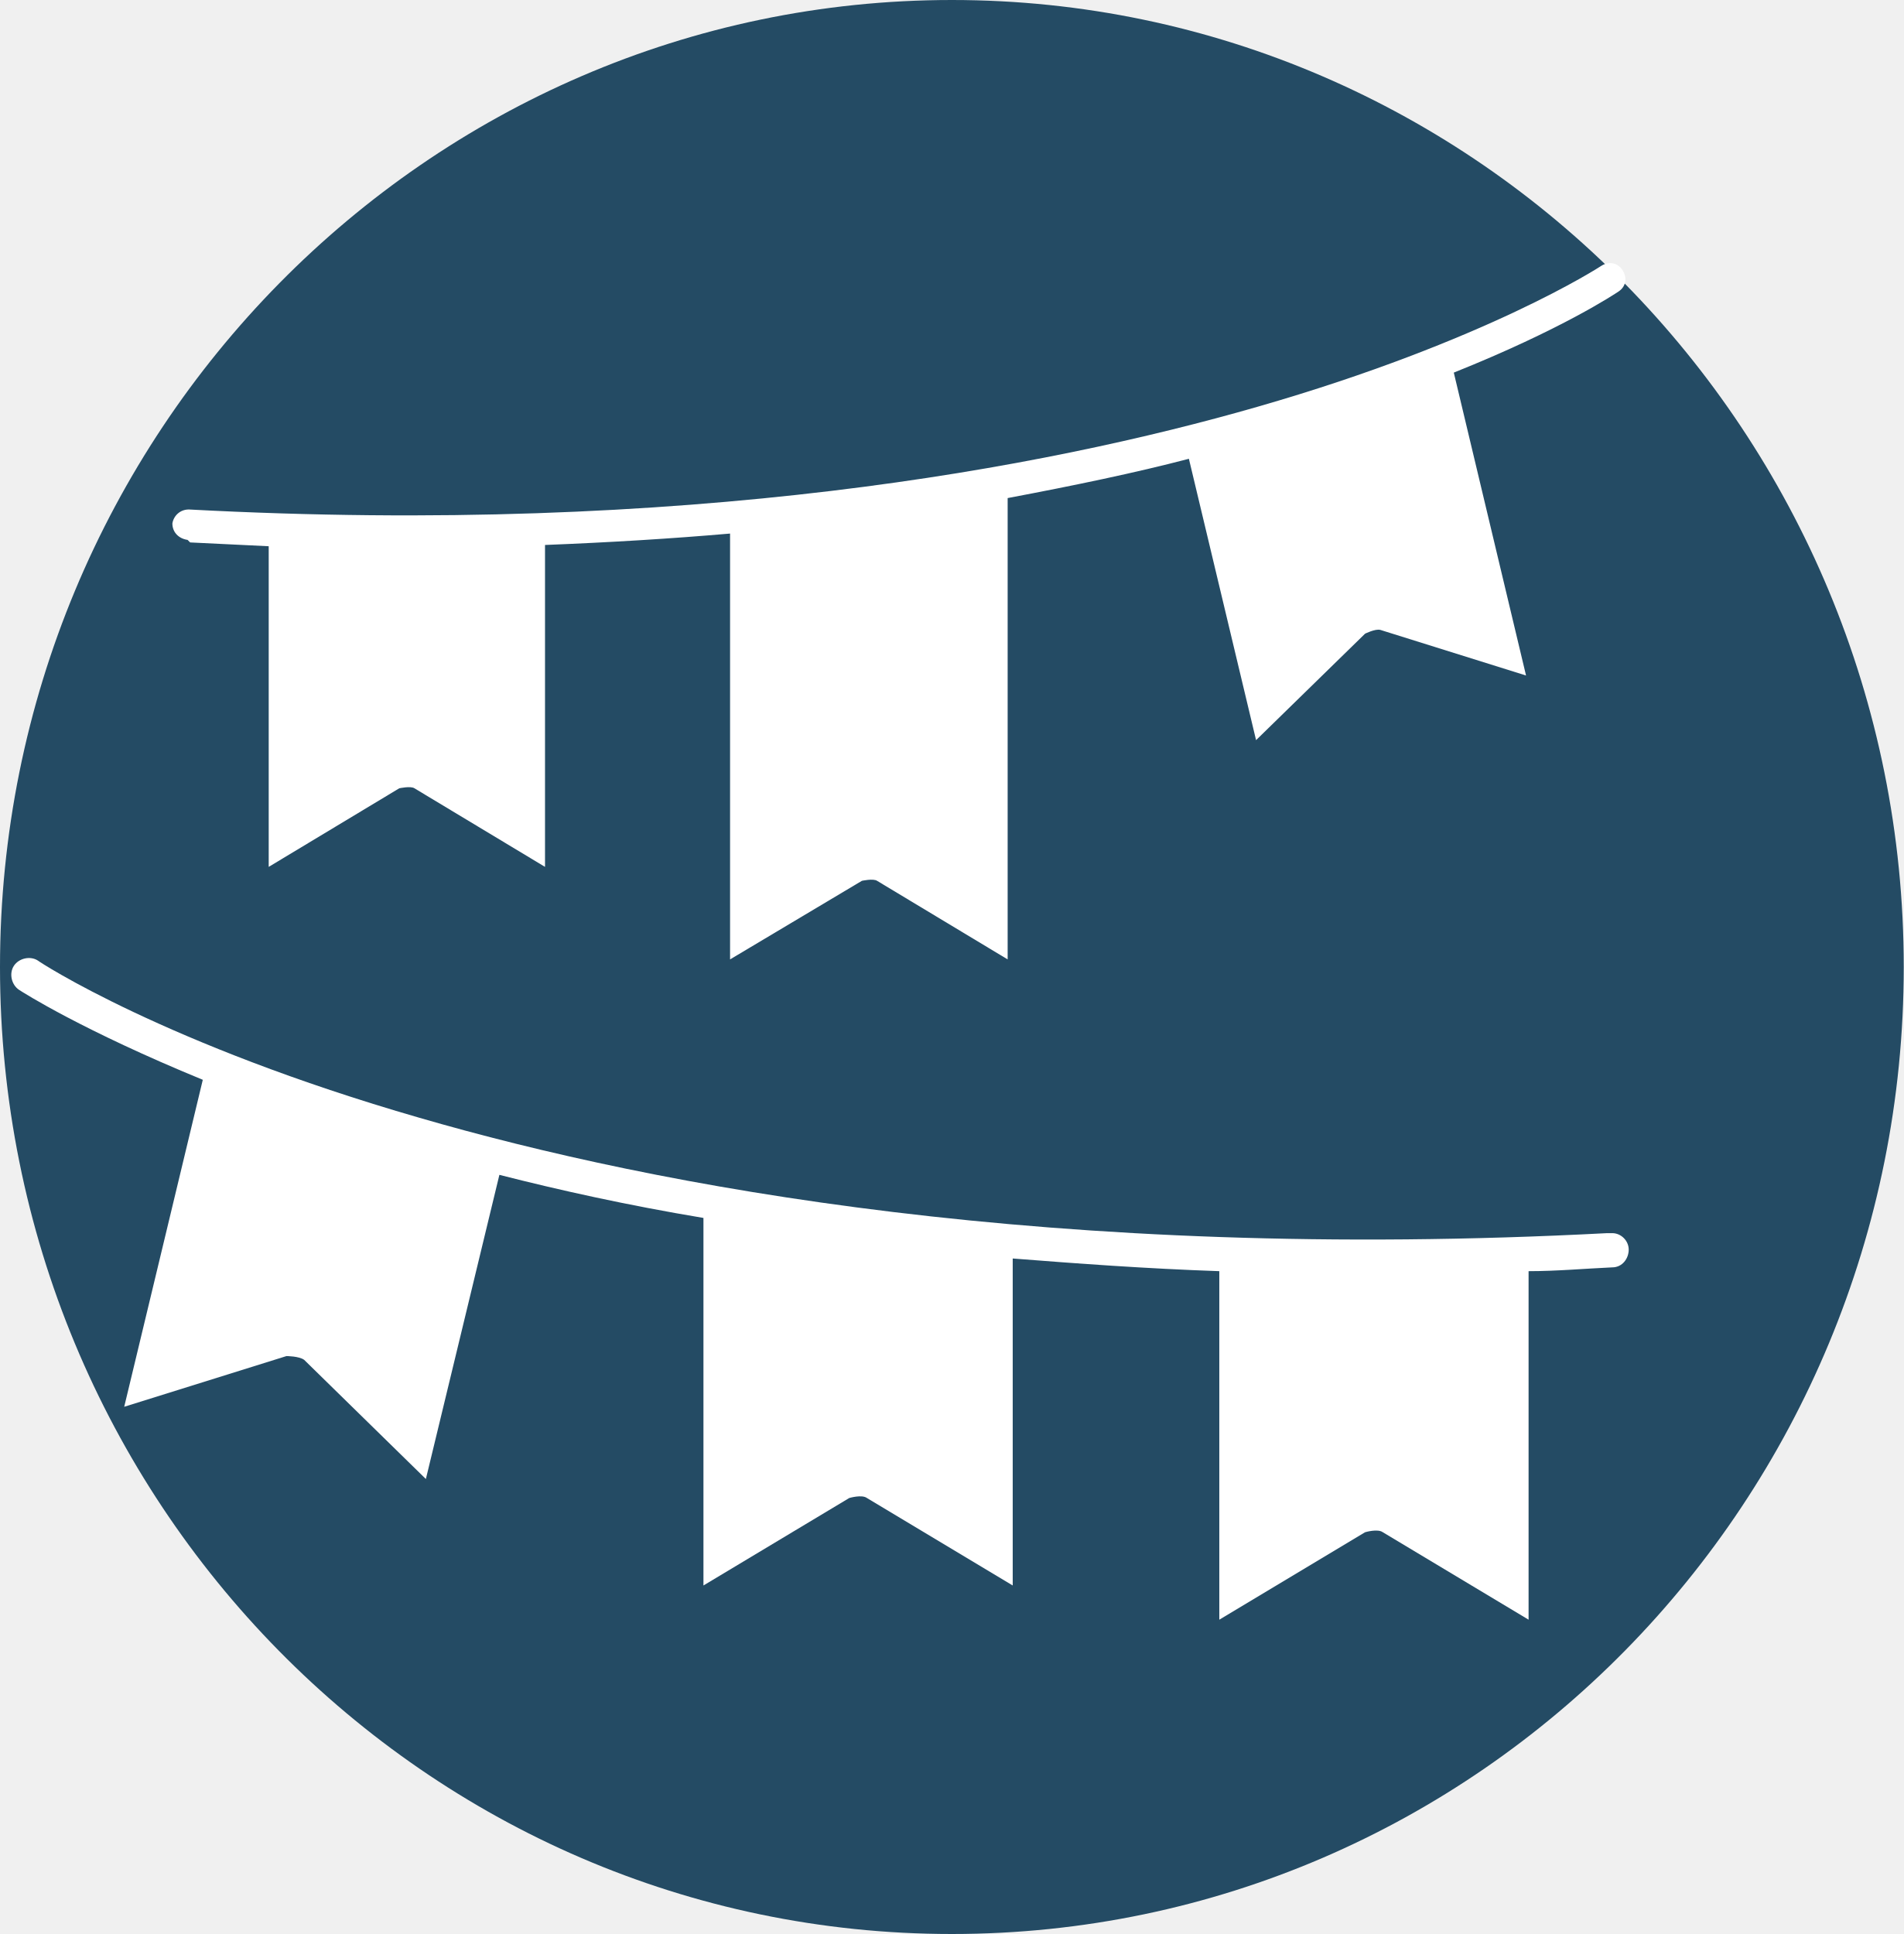
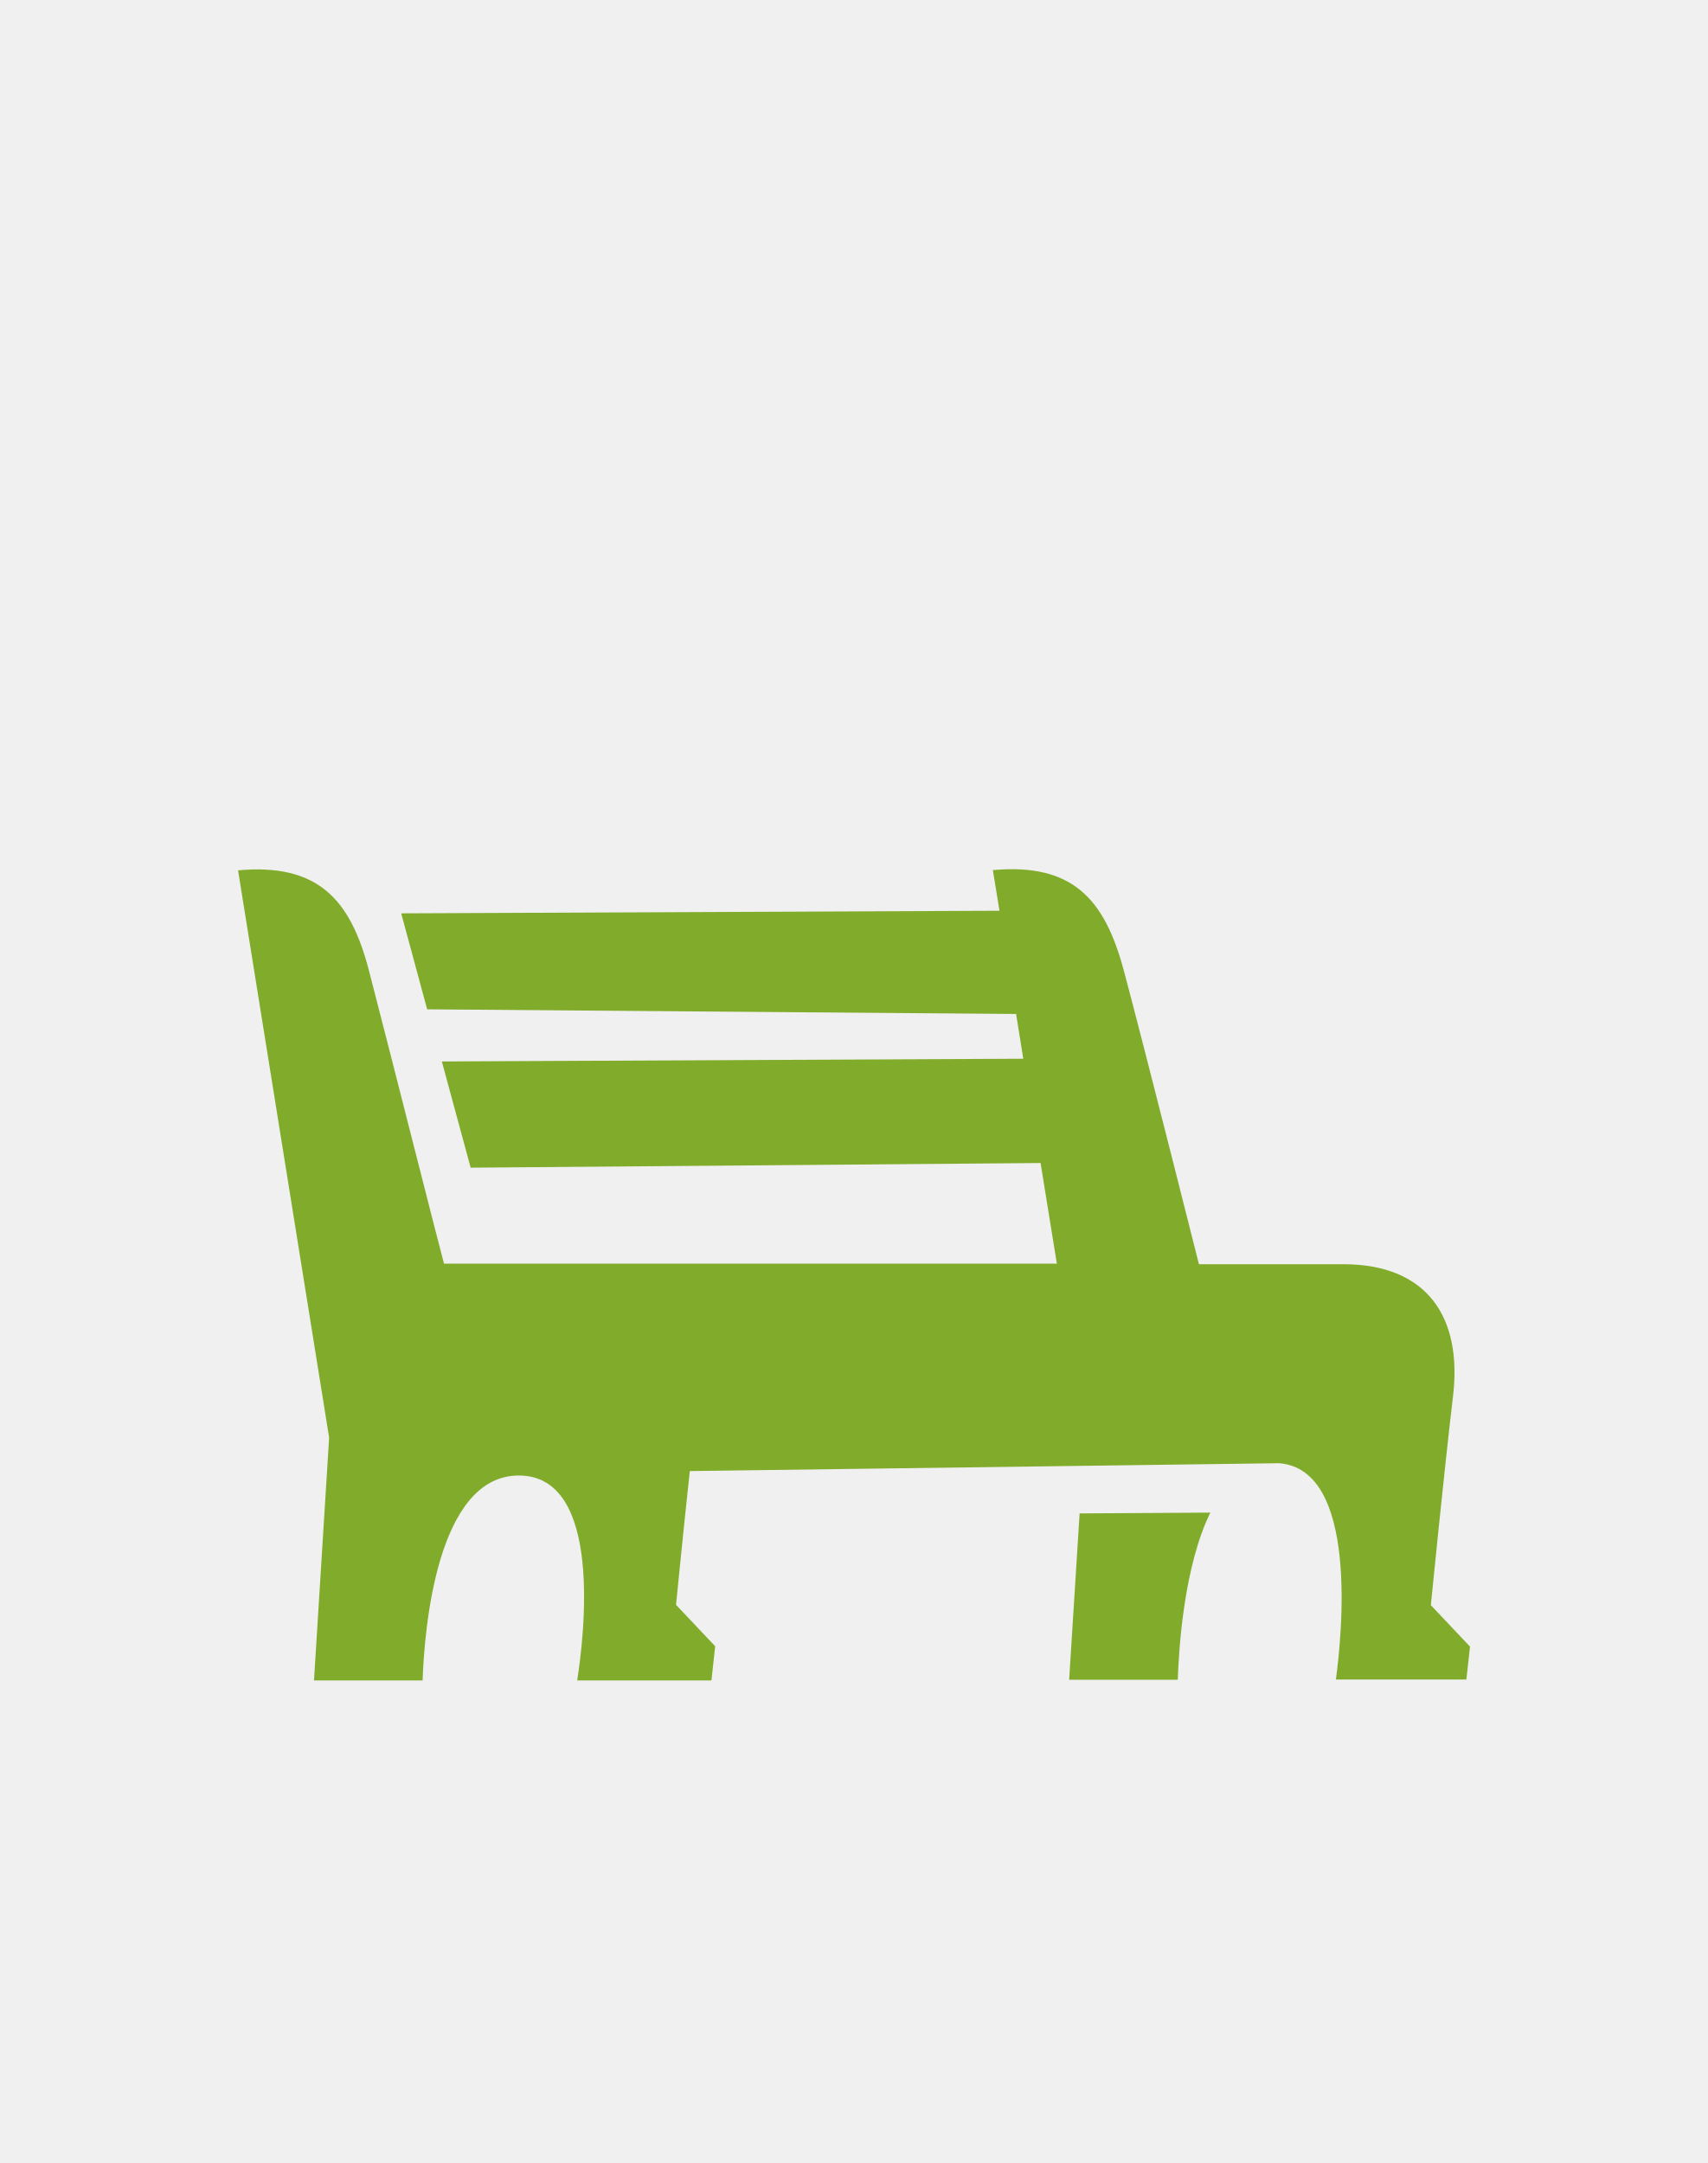
- <svg xmlns="http://www.w3.org/2000/svg" id="Layer_2" data-name="Layer 2" viewBox="0 0 15.02 15.26">
-   <g id="Layer_1-2" data-name="Layer 1">
-     <path d="M7.51,15.26c4.15,0,7.51-3.42,7.51-7.63S11.65,0,7.51,0,0,3.42,0,7.63s3.36,7.63,7.51,7.63" fill="#244b64" stroke-width="0" />
-     <path d="M1.5,4.28c.21.01.41.02.62.03v2.53l1.03-.62s.09-.02.12,0l1.03.62v-2.54c.51-.02,1-.05,1.46-.09v3.36l1.04-.62s.09-.02.12,0l1.03.62v-3.64c.53-.1,1.01-.2,1.43-.31l.53,2.22.86-.84s.08-.04.12-.03l1.15.36-.57-2.39c.85-.34,1.27-.62,1.3-.64.06-.04.07-.11.03-.17-.04-.06-.11-.07-.17-.03,0,0-.9.59-2.71,1.11-1.67.48-4.49,1.02-8.43.81-.07,0-.12.05-.13.11,0,.07.05.12.12.13" fill="#fff" stroke-width="0" />
-     <path d="M12.68,9.73c-4.38.23-7.51-.37-9.37-.91-2.01-.58-3-1.23-3.01-1.24-.06-.04-.15-.02-.19.04-.04.06-.02.15.04.19.03.02.5.32,1.45.71l-.62,2.58,1.28-.4s.1,0,.14.03l.96.94.58-2.4c.47.12,1.01.24,1.61.34v2.9l1.15-.69s.1-.03.14,0l1.15.69v-2.58c.51.04,1.05.08,1.63.1v2.75l1.15-.69s.1-.03.14,0l1.15.69v-2.75c.22,0,.44-.02.66-.03.08,0,.13-.07.13-.14,0-.07-.06-.13-.13-.13" fill="#fff" stroke-width="0" />
-   </g>
+ <svg xmlns="http://www.w3.org/2000/svg" id="Слой_1" data-name="Слой 1" viewBox="0 0 150 190">
+   <defs>
+     <style>.cls-1{fill-rule:evenodd;}</style>
+   </defs>
+   <path class="cls-1" d="M128.8,147.53H117.34c.54-4,2-18.48-5-19v0l-51.75.69c-.63,5.85-1.21,11.75-1.21,11.75l3.44,3.64-.33,3H50.7c.61-3.91,2.3-18-5.13-18-7.24,0-8.3,13.64-8.45,18H27.58l1.33-21.33-8-49.83c7-.63,9.86,2.52,11.49,8.78S38.58,109.49,39,111l53.83,0-1.43-8.84-50.06.41-2.53-9.33L89.88,93l-.63-3.93-51.73-.41-2.28-8.43L87.79,80l-.58-3.57c7-.63,9.81,2.54,11.49,8.78,1.78,6.64,6.61,25.84,6.61,25.84s6,0,12.67,0c7.45,0,10.46,4.73,9.65,11.57S125.68,141,125.68,141l3.44,3.64Zm-22.49-14.66c-2.28,4.65-2.76,11.72-2.86,14.68H93.91l.92-14.61Z" fill="#81AB2A" />
</svg>
